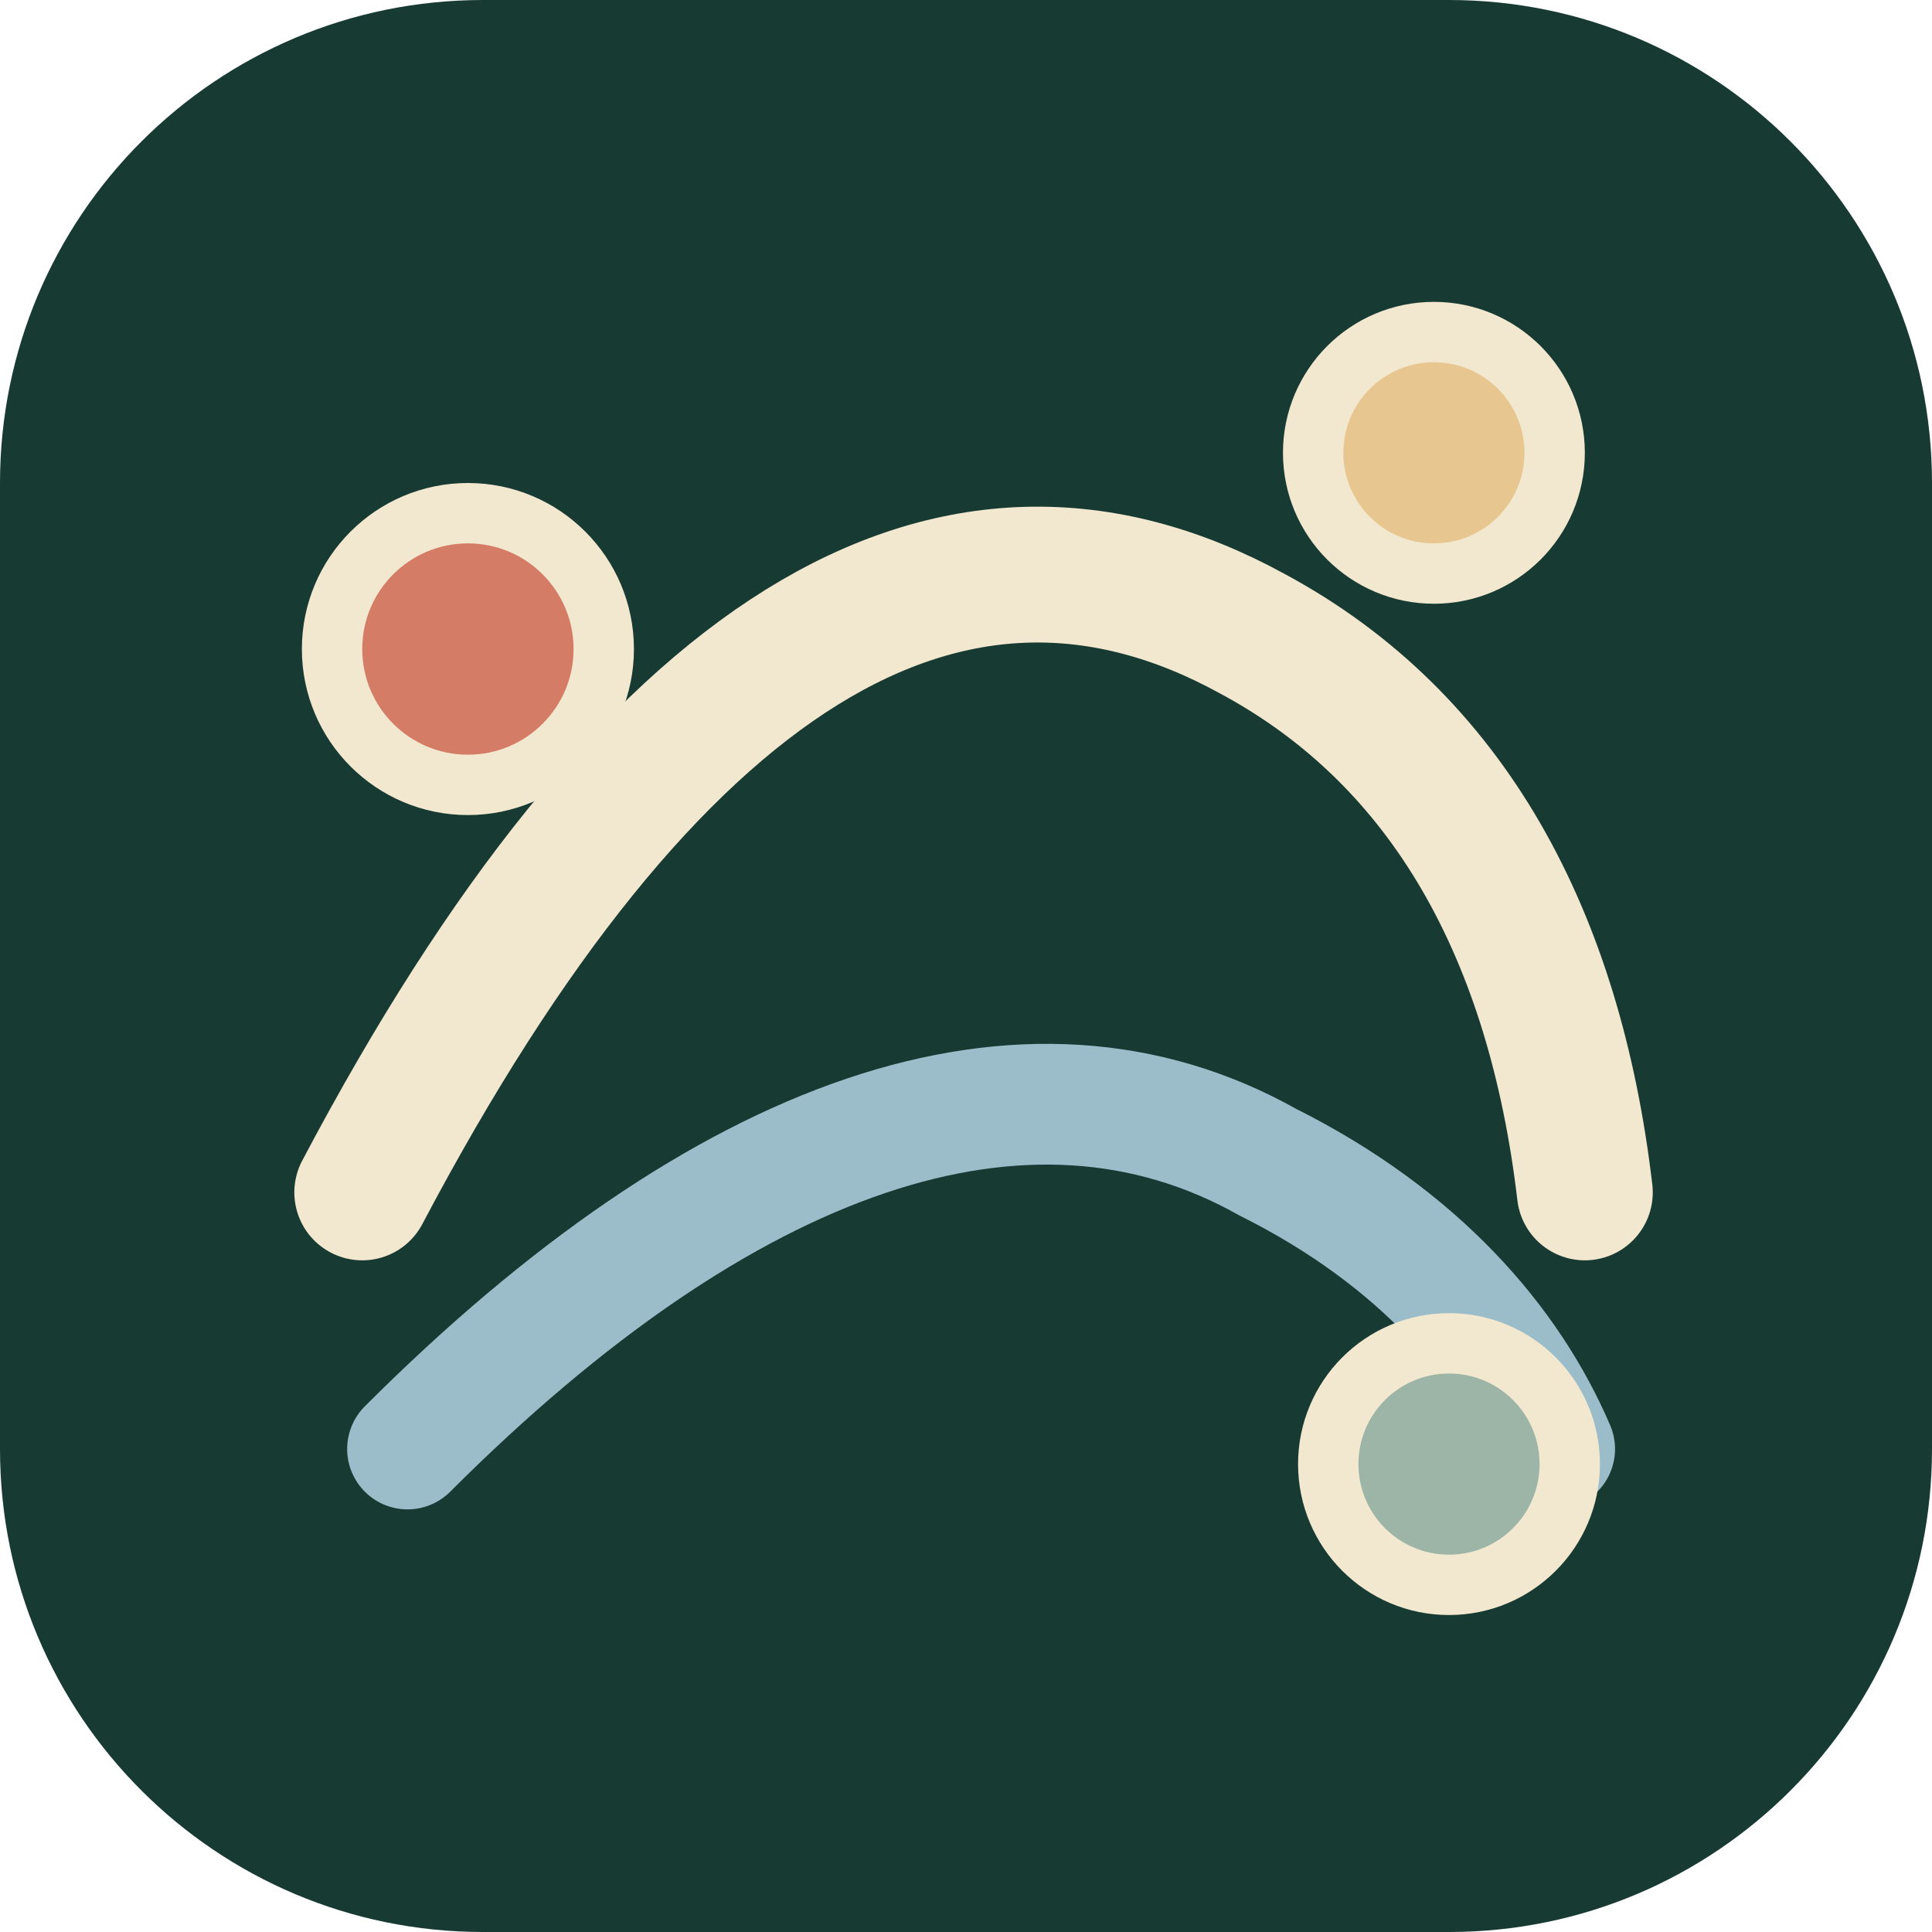
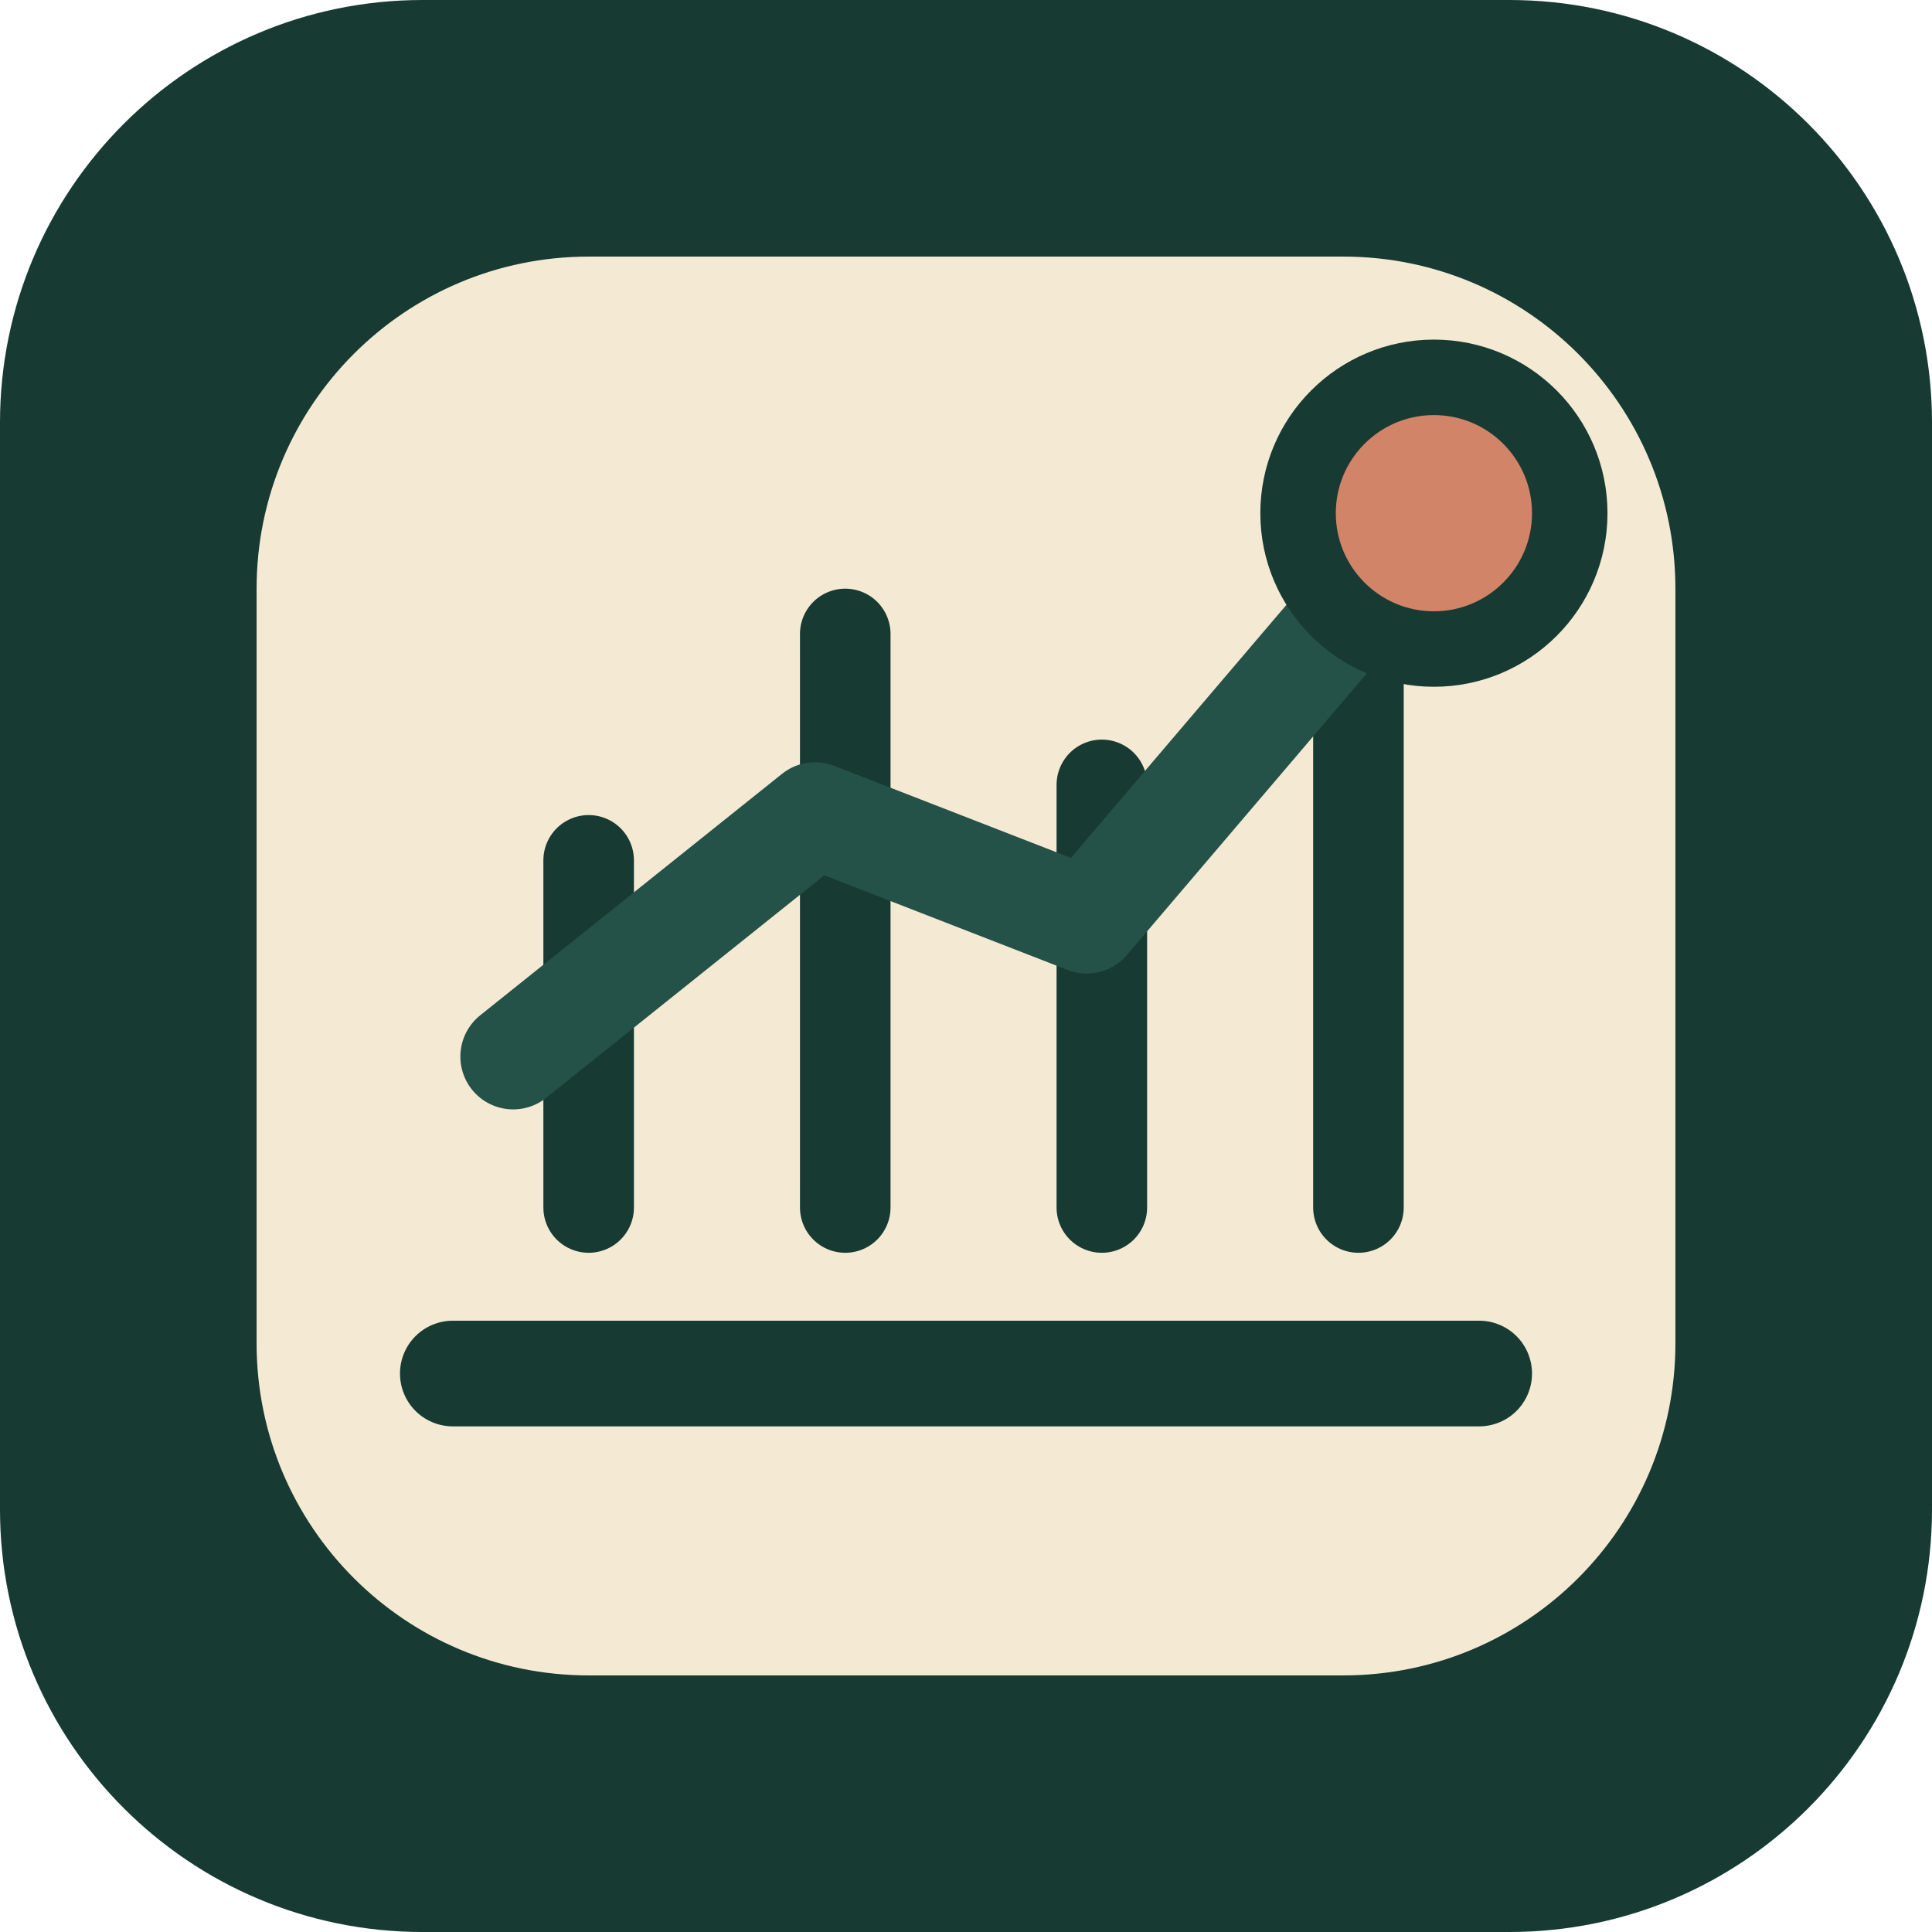
- <svg xmlns="http://www.w3.org/2000/svg" viewBox="0 0 128 128">
-   <rect width="128" height="128" rx="32" fill="#173a33" />
-   <path d="M24 79C43 43 63 31 83 42c13 7 20 20 22 37" fill="none" stroke="#f2e7cf" stroke-width="9" stroke-linecap="round" />
-   <path d="M27 96c21-21 41-28 57-19 10 5 16 12 19 19" fill="none" stroke="#9bbdca" stroke-width="8" stroke-linecap="round" />
-   <circle cx="31" cy="43" r="9" fill="#d57c67" stroke="#f2e7cf" stroke-width="4" />
-   <circle cx="95" cy="30" r="8" fill="#e7c78f" stroke="#f2e7cf" stroke-width="4" />
-   <circle cx="96" cy="97" r="8" fill="#9cb5a6" stroke="#f2e7cf" stroke-width="4" />
+ <svg xmlns="http://www.w3.org/2000/svg" viewBox="0 0 128 128" role="img" aria-labelledby="title desc">
+   <rect width="128" height="128" rx="28" fill="#173a33" />
+   <rect x="17" y="17" width="94" height="94" rx="22" fill="#f4ead4" />
+   <path d="M30 91h68" fill="none" stroke="#173a33" stroke-width="7" stroke-linecap="round" />
+   <path d="M39 80V57M56 80V42M73 80V52M90 80V31" fill="none" stroke="#173a33" stroke-width="6" stroke-linecap="round" />
+   <path d="M34 70l20-16 18 7 23-27" fill="none" stroke="#245148" stroke-width="7" stroke-linecap="round" stroke-linejoin="round" />
+   <circle cx="95" cy="34" r="9" fill="#d18467" stroke="#173a33" stroke-width="5" />
</svg>
